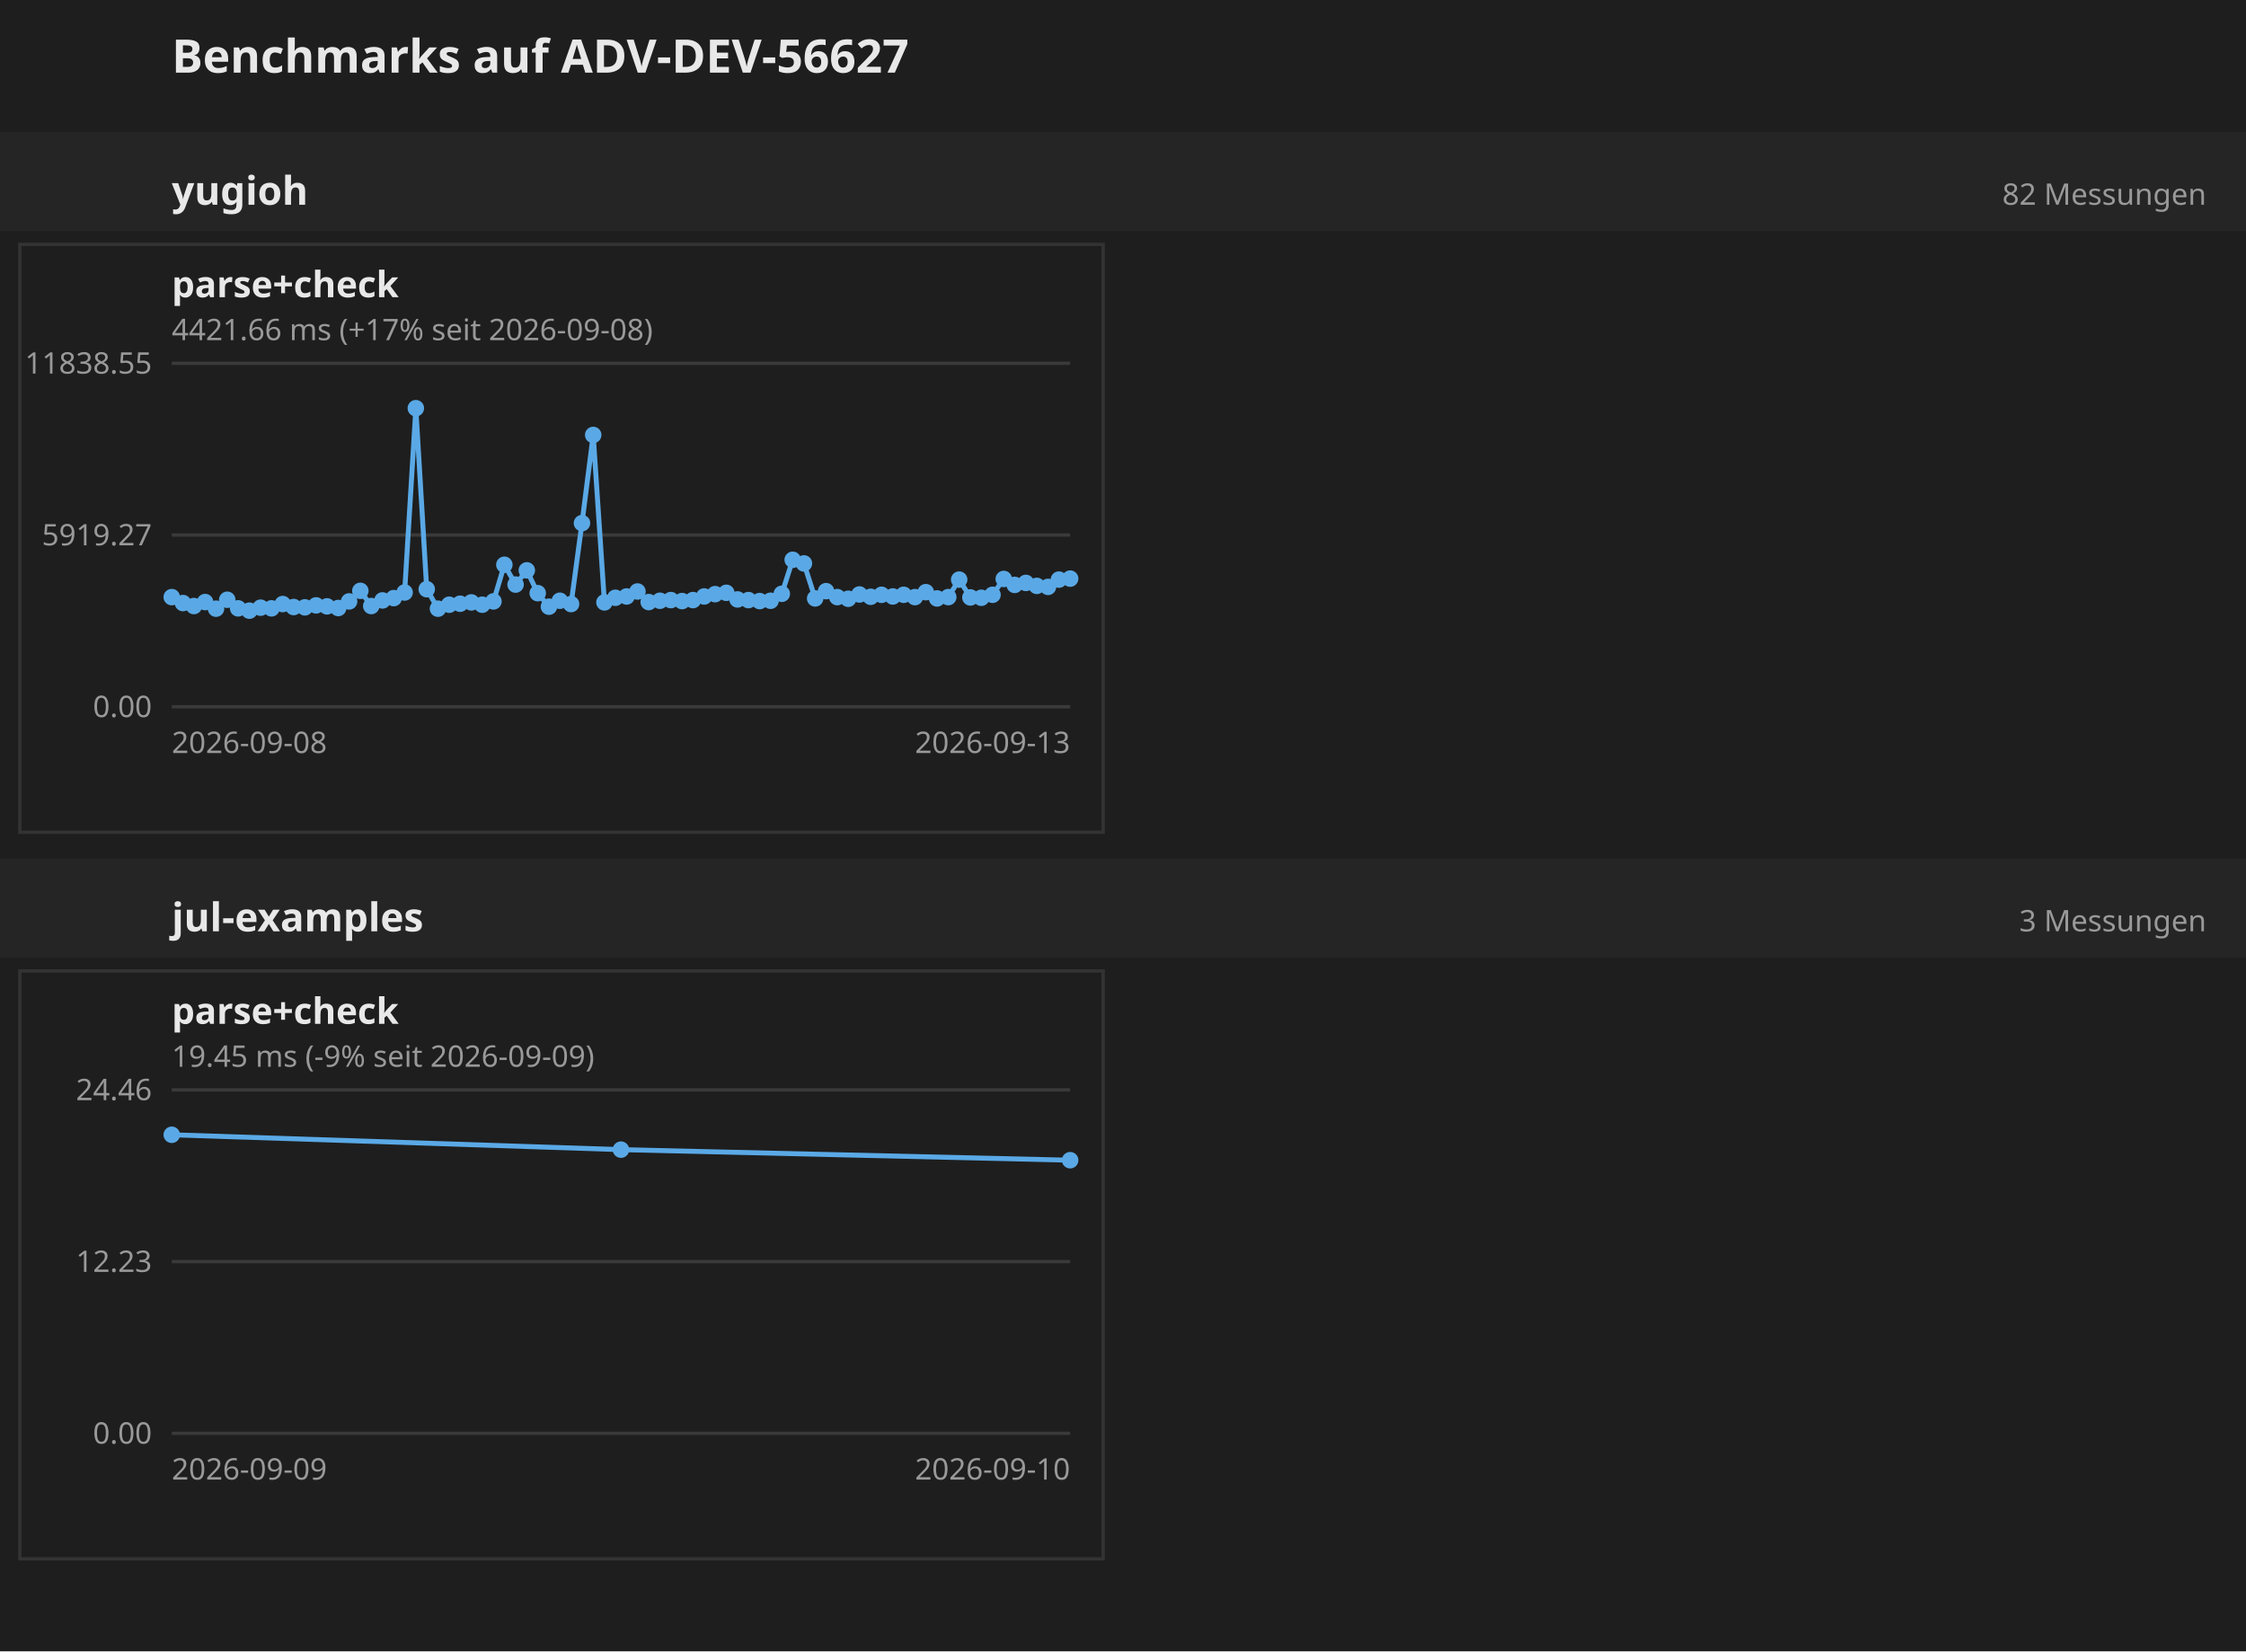
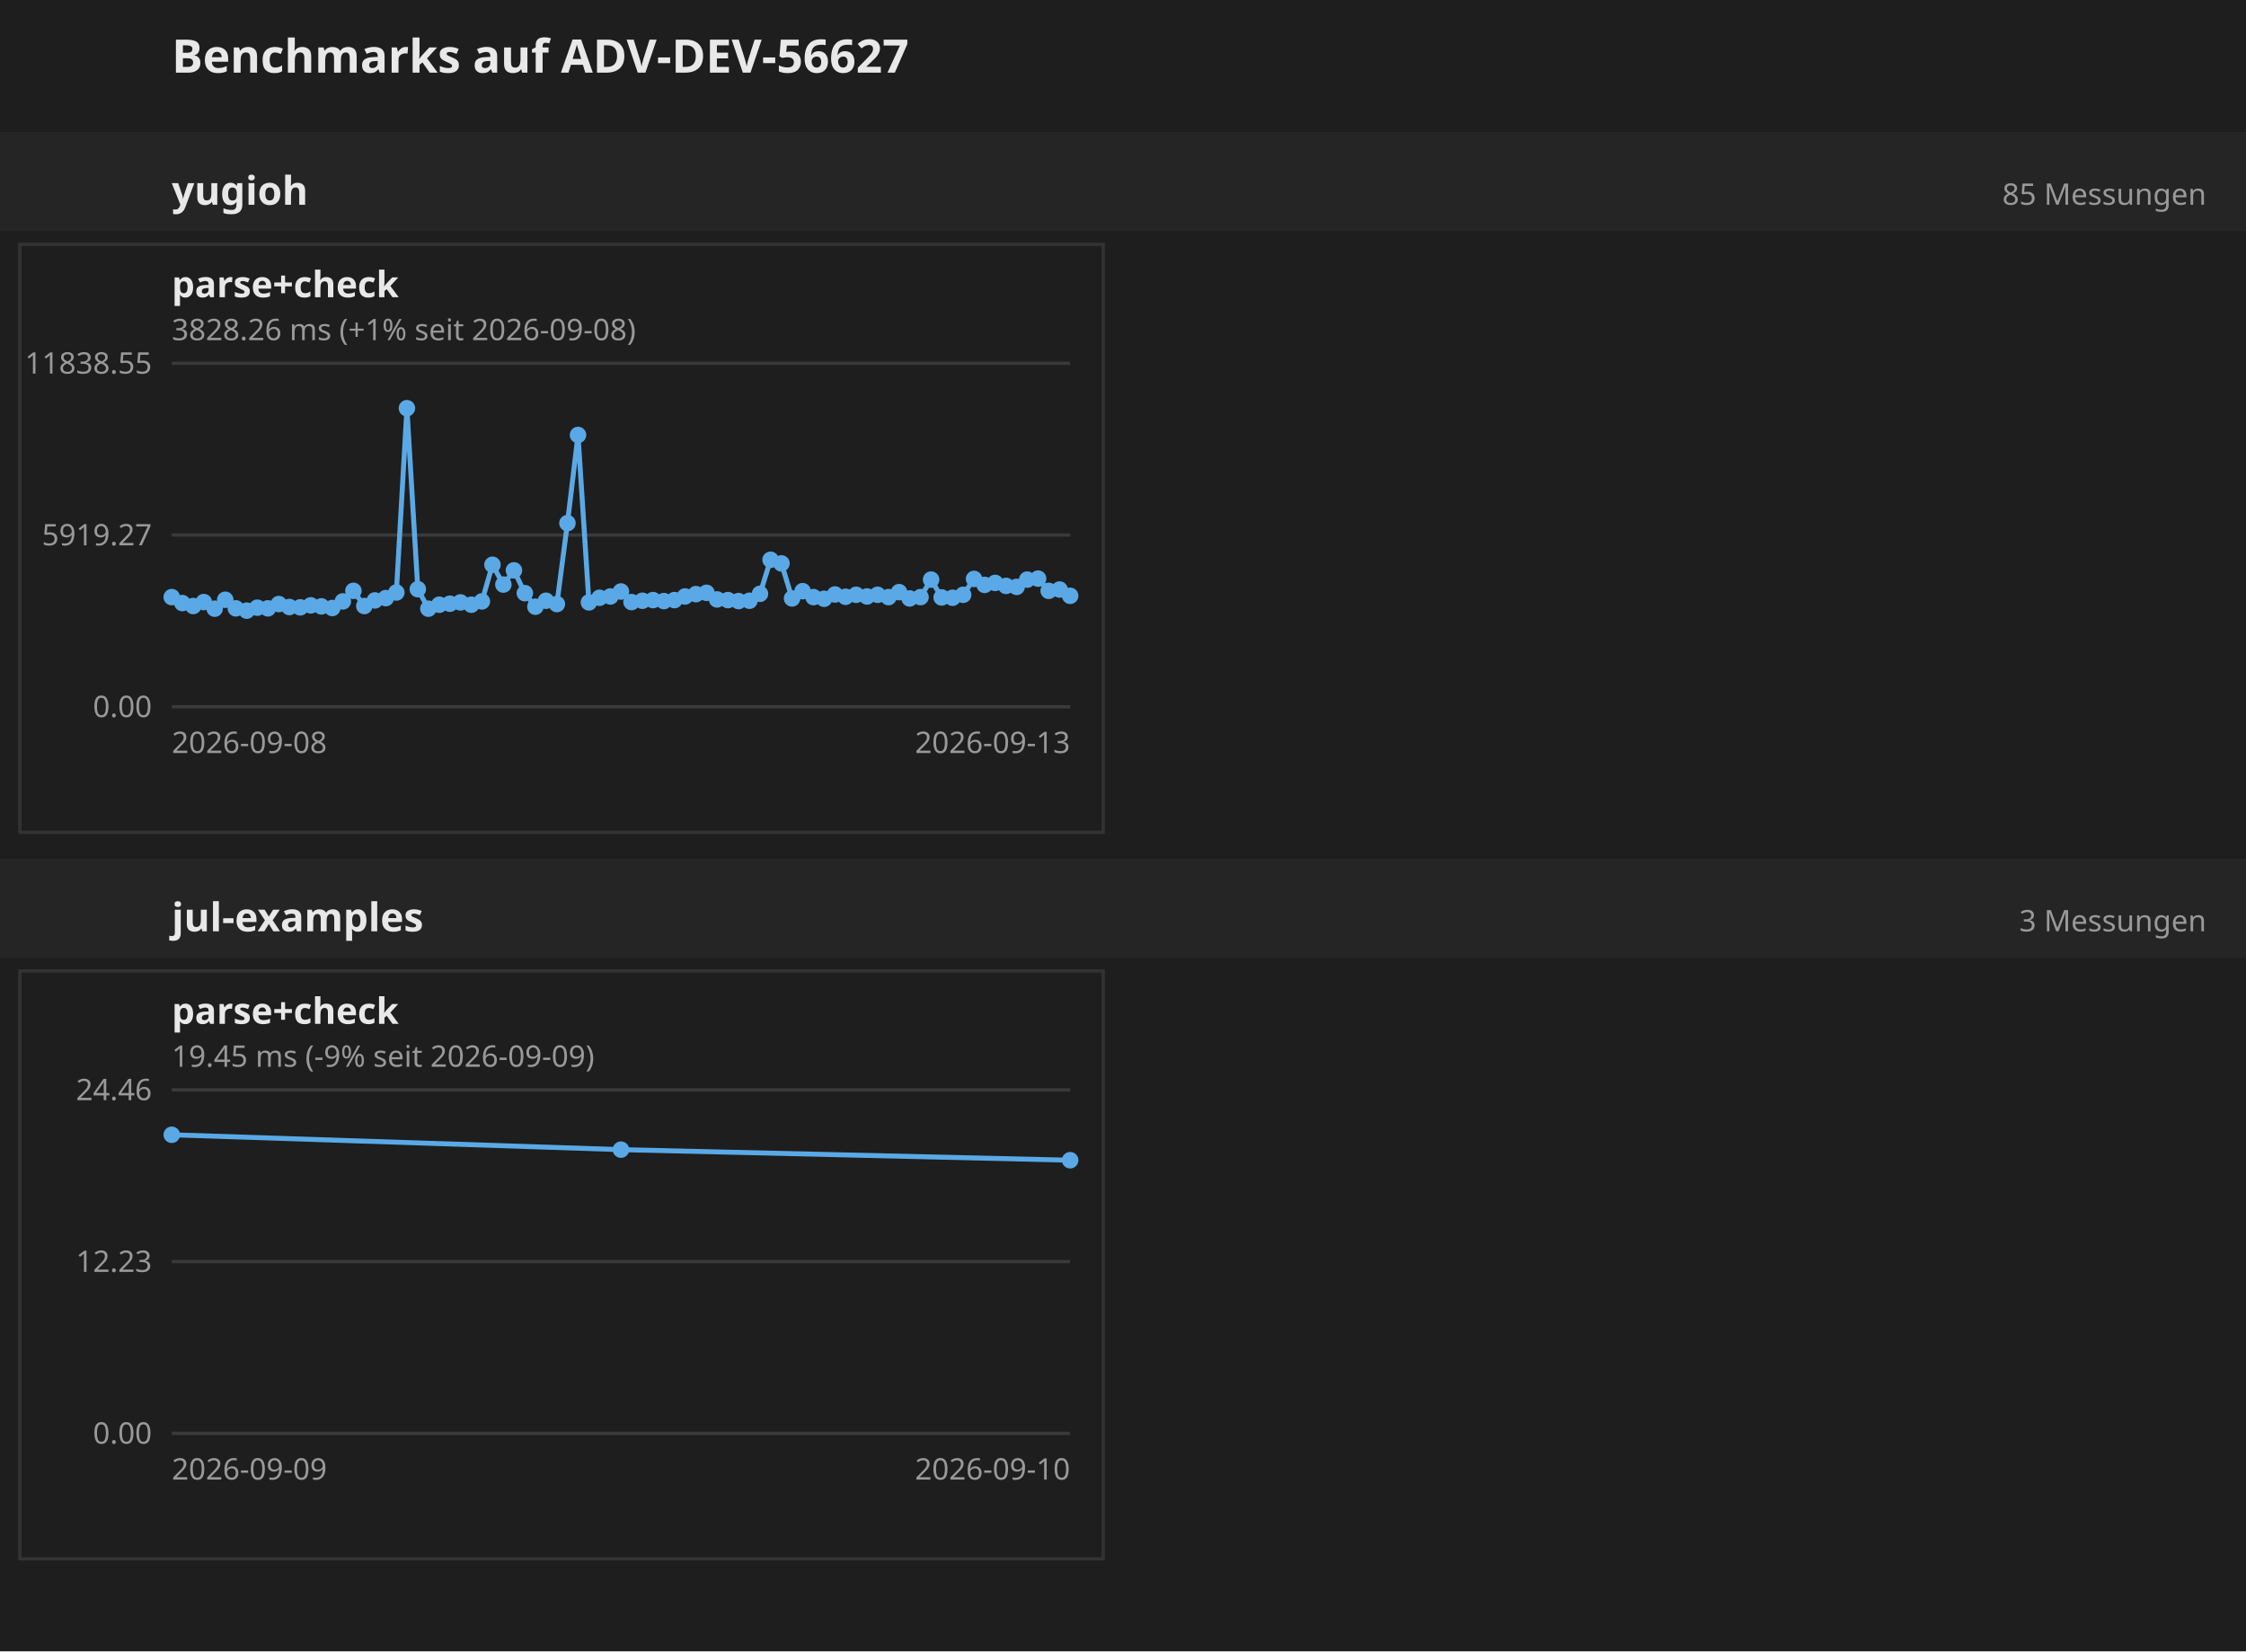
<svg xmlns="http://www.w3.org/2000/svg" width="680" height="500" font-family="sans-serif">
  <rect width="680" height="500" fill="#1e1e1e" />
  <text x="52" y="22" font-size="14" font-weight="bold" fill="#e8e8e8">Benchmarks auf ADV-DEV-56627</text>
  <g transform="translate(0 40)">
    <rect x="0" y="0" width="680" height="30" fill="#252525" />
    <text x="52" y="22" font-size="12" font-weight="bold" fill="#e8e8e8">yugioh</text>
-     <text x="668" y="22" text-anchor="end" font-size="9" fill="#999">82 Messungen</text>
+     <text x="668" y="22" text-anchor="end" font-size="9" fill="#999">85 Messungen</text>
    <g transform="translate(0 30)">
      <g transform="translate(0 0)">
        <rect x="6" y="4" width="328" height="178" fill="none" stroke="#333" />
        <text x="52" y="20" font-size="11" font-weight="bold" fill="#e8e8e8">parse+check</text>
-         <text x="52" y="33" font-size="9" fill="#999">4421.66 ms (+17% seit 2026-09-08)</text>
+         <text x="52" y="33" font-size="9" fill="#999">3828.26 ms (+1% seit 2026-09-08)</text>
        <line x1="52" y1="144.0" x2="324" y2="144.0" stroke="#3a3a3a" />
        <text x="46" y="144.0" text-anchor="end" dominant-baseline="middle" font-size="9" fill="#999">0.00</text>
        <line x1="52" y1="92.0" x2="324" y2="92.0" stroke="#3a3a3a" />
        <text x="46" y="92.0" text-anchor="end" dominant-baseline="middle" font-size="9" fill="#999">5919.27</text>
        <line x1="52" y1="40.0" x2="324" y2="40.0" stroke="#3a3a3a" />
        <text x="46" y="40.0" text-anchor="end" dominant-baseline="middle" font-size="9" fill="#999">11838.55</text>
        <text x="52" y="158" font-size="9" fill="#999">2026-09-08</text>
        <text x="324" y="158" text-anchor="end" font-size="9" fill="#999">2026-09-13</text>
-         <polyline fill="none" stroke="#5aa9e6" stroke-width="1.5" points="52.0,110.8 55.4,112.6 58.7,113.5 62.1,112.3 65.4,114.3 68.8,111.6 72.1,114.2 75.5,114.9 78.9,114.0 82.2,114.2 85.6,112.9 88.9,113.8 92.3,113.9 95.7,113.3 99.0,113.6 102.4,114.1 105.7,112.1 109.1,108.9 112.4,113.5 115.8,111.8 119.2,111.1 122.5,109.4 125.9,53.6 129.2,108.4 132.6,114.3 136.0,113.1 139.3,112.8 142.7,112.4 146.0,113.1 149.4,112.1 152.7,101.0 156.1,107.0 159.5,102.7 162.8,109.6 166.2,113.7 169.5,111.9 172.9,112.9 176.2,88.4 179.6,61.7 183.0,112.4 186.3,111.0 189.7,110.6 193.0,109.1 196.4,112.3 199.8,111.9 203.1,111.7 206.5,112.0 209.8,111.7 213.2,110.6 216.5,109.9 219.9,109.5 223.3,111.5 226.6,111.7 230.0,112.0 233.3,111.9 236.7,109.8 240.0,99.5 243.4,100.6 246.8,111.2 250.1,109.0 253.5,110.8 256.8,111.3 260.2,110.0 263.6,110.7 266.9,110.1 270.3,110.6 273.6,110.1 277.0,110.8 280.3,109.3 283.7,111.2 287.1,110.8 290.4,105.5 293.8,110.9 297.1,111.0 300.5,110.1 303.9,105.3 307.2,107.1 310.6,106.5 313.9,107.4 317.3,107.7 320.6,105.5 324.0,105.2" />
+         <polyline fill="none" stroke="#5aa9e6" stroke-width="1.5" points="52.0,110.8 55.2,112.6 58.5,113.5 61.7,112.3 65.0,114.3 68.2,111.6 71.4,114.2 74.7,114.9 77.9,114.0 81.1,114.2 84.4,112.9 87.6,113.8 90.9,113.9 94.1,113.3 97.3,113.6 100.6,114.1 103.8,112.1 107.0,108.9 110.3,113.5 113.5,111.8 116.8,111.1 120.0,109.4 123.2,53.6 126.5,108.4 129.7,114.3 133.0,113.1 136.2,112.8 139.4,112.4 142.7,113.1 145.9,112.1 149.1,101.0 152.4,107.0 155.6,102.7 158.9,109.6 162.1,113.7 165.3,111.9 168.6,112.9 171.8,88.4 175.0,61.7 178.3,112.4 181.5,111.0 184.8,110.6 188.0,109.1 191.2,112.3 194.5,111.9 197.7,111.7 201.0,112.0 204.2,111.7 207.4,110.6 210.7,109.9 213.9,109.5 217.1,111.5 220.4,111.7 223.6,112.0 226.9,111.9 230.1,109.8 233.3,99.5 236.6,100.6 239.8,111.2 243.0,109.0 246.3,110.8 249.5,111.3 252.8,110.0 256.0,110.7 259.2,110.1 262.5,110.6 265.7,110.1 269.0,110.8 272.2,109.3 275.4,111.2 278.7,110.8 281.9,105.5 285.1,110.9 288.4,111.0 291.6,110.1 294.9,105.3 298.1,107.1 301.3,106.5 304.6,107.4 307.8,107.7 311.0,105.5 314.3,105.2 317.5,108.9 320.8,108.5 324.0,110.4" />
        <circle cx="52.0" cy="110.8" r="2.5" fill="#5aa9e6" />
-         <circle cx="55.4" cy="112.6" r="2.5" fill="#5aa9e6" />
-         <circle cx="58.7" cy="113.5" r="2.5" fill="#5aa9e6" />
-         <circle cx="62.1" cy="112.3" r="2.5" fill="#5aa9e6" />
-         <circle cx="65.4" cy="114.3" r="2.5" fill="#5aa9e6" />
-         <circle cx="68.8" cy="111.6" r="2.5" fill="#5aa9e6" />
-         <circle cx="72.1" cy="114.2" r="2.5" fill="#5aa9e6" />
-         <circle cx="75.5" cy="114.9" r="2.5" fill="#5aa9e6" />
-         <circle cx="78.9" cy="114.0" r="2.5" fill="#5aa9e6" />
-         <circle cx="82.2" cy="114.2" r="2.5" fill="#5aa9e6" />
-         <circle cx="85.6" cy="112.9" r="2.5" fill="#5aa9e6" />
-         <circle cx="88.9" cy="113.8" r="2.5" fill="#5aa9e6" />
-         <circle cx="92.3" cy="113.9" r="2.5" fill="#5aa9e6" />
-         <circle cx="95.7" cy="113.3" r="2.5" fill="#5aa9e6" />
-         <circle cx="99.0" cy="113.6" r="2.5" fill="#5aa9e6" />
-         <circle cx="102.4" cy="114.1" r="2.5" fill="#5aa9e6" />
-         <circle cx="105.7" cy="112.1" r="2.5" fill="#5aa9e6" />
-         <circle cx="109.1" cy="108.9" r="2.5" fill="#5aa9e6" />
-         <circle cx="112.4" cy="113.5" r="2.5" fill="#5aa9e6" />
-         <circle cx="115.8" cy="111.8" r="2.5" fill="#5aa9e6" />
-         <circle cx="119.2" cy="111.1" r="2.5" fill="#5aa9e6" />
-         <circle cx="122.5" cy="109.4" r="2.5" fill="#5aa9e6" />
-         <circle cx="125.9" cy="53.6" r="2.5" fill="#5aa9e6" />
-         <circle cx="129.2" cy="108.4" r="2.5" fill="#5aa9e6" />
-         <circle cx="132.6" cy="114.3" r="2.5" fill="#5aa9e6" />
-         <circle cx="136.0" cy="113.1" r="2.5" fill="#5aa9e6" />
-         <circle cx="139.3" cy="112.8" r="2.5" fill="#5aa9e6" />
-         <circle cx="142.7" cy="112.4" r="2.5" fill="#5aa9e6" />
-         <circle cx="146.0" cy="113.1" r="2.5" fill="#5aa9e6" />
-         <circle cx="149.4" cy="112.1" r="2.5" fill="#5aa9e6" />
-         <circle cx="152.7" cy="101.0" r="2.5" fill="#5aa9e6" />
-         <circle cx="156.1" cy="107.0" r="2.5" fill="#5aa9e6" />
-         <circle cx="159.5" cy="102.7" r="2.5" fill="#5aa9e6" />
-         <circle cx="162.8" cy="109.6" r="2.5" fill="#5aa9e6" />
-         <circle cx="166.2" cy="113.7" r="2.5" fill="#5aa9e6" />
-         <circle cx="169.5" cy="111.9" r="2.5" fill="#5aa9e6" />
-         <circle cx="172.9" cy="112.9" r="2.5" fill="#5aa9e6" />
-         <circle cx="176.2" cy="88.4" r="2.5" fill="#5aa9e6" />
-         <circle cx="179.6" cy="61.7" r="2.5" fill="#5aa9e6" />
-         <circle cx="183.0" cy="112.4" r="2.5" fill="#5aa9e6" />
-         <circle cx="186.3" cy="111.0" r="2.5" fill="#5aa9e6" />
-         <circle cx="189.7" cy="110.6" r="2.5" fill="#5aa9e6" />
-         <circle cx="193.0" cy="109.1" r="2.5" fill="#5aa9e6" />
-         <circle cx="196.4" cy="112.3" r="2.5" fill="#5aa9e6" />
-         <circle cx="199.8" cy="111.9" r="2.5" fill="#5aa9e6" />
-         <circle cx="203.1" cy="111.7" r="2.5" fill="#5aa9e6" />
-         <circle cx="206.5" cy="112.0" r="2.5" fill="#5aa9e6" />
-         <circle cx="209.8" cy="111.7" r="2.5" fill="#5aa9e6" />
-         <circle cx="213.2" cy="110.6" r="2.5" fill="#5aa9e6" />
-         <circle cx="216.5" cy="109.9" r="2.5" fill="#5aa9e6" />
-         <circle cx="219.9" cy="109.5" r="2.5" fill="#5aa9e6" />
-         <circle cx="223.3" cy="111.5" r="2.5" fill="#5aa9e6" />
-         <circle cx="226.6" cy="111.7" r="2.5" fill="#5aa9e6" />
-         <circle cx="230.0" cy="112.0" r="2.5" fill="#5aa9e6" />
-         <circle cx="233.3" cy="111.9" r="2.5" fill="#5aa9e6" />
-         <circle cx="236.7" cy="109.8" r="2.5" fill="#5aa9e6" />
-         <circle cx="240.0" cy="99.5" r="2.5" fill="#5aa9e6" />
-         <circle cx="243.4" cy="100.6" r="2.5" fill="#5aa9e6" />
-         <circle cx="246.8" cy="111.2" r="2.5" fill="#5aa9e6" />
-         <circle cx="250.1" cy="109.0" r="2.5" fill="#5aa9e6" />
-         <circle cx="253.5" cy="110.8" r="2.5" fill="#5aa9e6" />
-         <circle cx="256.8" cy="111.3" r="2.5" fill="#5aa9e6" />
-         <circle cx="260.2" cy="110.0" r="2.5" fill="#5aa9e6" />
-         <circle cx="263.6" cy="110.7" r="2.5" fill="#5aa9e6" />
-         <circle cx="266.9" cy="110.1" r="2.5" fill="#5aa9e6" />
-         <circle cx="270.3" cy="110.6" r="2.5" fill="#5aa9e6" />
-         <circle cx="273.6" cy="110.1" r="2.5" fill="#5aa9e6" />
-         <circle cx="277.0" cy="110.8" r="2.5" fill="#5aa9e6" />
-         <circle cx="280.3" cy="109.3" r="2.5" fill="#5aa9e6" />
-         <circle cx="283.7" cy="111.2" r="2.5" fill="#5aa9e6" />
-         <circle cx="287.1" cy="110.8" r="2.5" fill="#5aa9e6" />
-         <circle cx="290.4" cy="105.5" r="2.5" fill="#5aa9e6" />
-         <circle cx="293.8" cy="110.9" r="2.5" fill="#5aa9e6" />
-         <circle cx="297.1" cy="111.0" r="2.5" fill="#5aa9e6" />
-         <circle cx="300.5" cy="110.1" r="2.5" fill="#5aa9e6" />
-         <circle cx="303.9" cy="105.3" r="2.5" fill="#5aa9e6" />
-         <circle cx="307.2" cy="107.1" r="2.5" fill="#5aa9e6" />
-         <circle cx="310.6" cy="106.5" r="2.5" fill="#5aa9e6" />
-         <circle cx="313.9" cy="107.4" r="2.5" fill="#5aa9e6" />
-         <circle cx="317.3" cy="107.7" r="2.5" fill="#5aa9e6" />
-         <circle cx="320.6" cy="105.5" r="2.5" fill="#5aa9e6" />
-         <circle cx="324.0" cy="105.2" r="2.5" fill="#5aa9e6" />
+         <circle cx="55.2" cy="112.6" r="2.5" fill="#5aa9e6" />
+         <circle cx="58.5" cy="113.5" r="2.5" fill="#5aa9e6" />
+         <circle cx="61.7" cy="112.3" r="2.5" fill="#5aa9e6" />
+         <circle cx="65.0" cy="114.3" r="2.5" fill="#5aa9e6" />
+         <circle cx="68.2" cy="111.6" r="2.5" fill="#5aa9e6" />
+         <circle cx="71.4" cy="114.2" r="2.5" fill="#5aa9e6" />
+         <circle cx="74.7" cy="114.9" r="2.5" fill="#5aa9e6" />
+         <circle cx="77.9" cy="114.0" r="2.5" fill="#5aa9e6" />
+         <circle cx="81.1" cy="114.2" r="2.5" fill="#5aa9e6" />
+         <circle cx="84.4" cy="112.9" r="2.5" fill="#5aa9e6" />
+         <circle cx="87.6" cy="113.8" r="2.5" fill="#5aa9e6" />
+         <circle cx="90.9" cy="113.9" r="2.5" fill="#5aa9e6" />
+         <circle cx="94.1" cy="113.3" r="2.5" fill="#5aa9e6" />
+         <circle cx="97.3" cy="113.6" r="2.5" fill="#5aa9e6" />
+         <circle cx="100.6" cy="114.1" r="2.5" fill="#5aa9e6" />
+         <circle cx="103.8" cy="112.1" r="2.5" fill="#5aa9e6" />
+         <circle cx="107.0" cy="108.9" r="2.5" fill="#5aa9e6" />
+         <circle cx="110.3" cy="113.5" r="2.5" fill="#5aa9e6" />
+         <circle cx="113.5" cy="111.8" r="2.5" fill="#5aa9e6" />
+         <circle cx="116.8" cy="111.1" r="2.5" fill="#5aa9e6" />
+         <circle cx="120.0" cy="109.4" r="2.5" fill="#5aa9e6" />
+         <circle cx="123.2" cy="53.6" r="2.5" fill="#5aa9e6" />
+         <circle cx="126.5" cy="108.4" r="2.5" fill="#5aa9e6" />
+         <circle cx="129.7" cy="114.3" r="2.5" fill="#5aa9e6" />
+         <circle cx="133.0" cy="113.1" r="2.5" fill="#5aa9e6" />
+         <circle cx="136.2" cy="112.8" r="2.5" fill="#5aa9e6" />
+         <circle cx="139.4" cy="112.4" r="2.5" fill="#5aa9e6" />
+         <circle cx="142.7" cy="113.1" r="2.5" fill="#5aa9e6" />
+         <circle cx="145.9" cy="112.1" r="2.5" fill="#5aa9e6" />
+         <circle cx="149.1" cy="101.0" r="2.5" fill="#5aa9e6" />
+         <circle cx="152.4" cy="107.0" r="2.5" fill="#5aa9e6" />
+         <circle cx="155.6" cy="102.7" r="2.5" fill="#5aa9e6" />
+         <circle cx="158.9" cy="109.6" r="2.5" fill="#5aa9e6" />
+         <circle cx="162.1" cy="113.7" r="2.5" fill="#5aa9e6" />
+         <circle cx="165.3" cy="111.9" r="2.5" fill="#5aa9e6" />
+         <circle cx="168.6" cy="112.9" r="2.5" fill="#5aa9e6" />
+         <circle cx="171.8" cy="88.4" r="2.5" fill="#5aa9e6" />
+         <circle cx="175.0" cy="61.7" r="2.5" fill="#5aa9e6" />
+         <circle cx="178.3" cy="112.4" r="2.5" fill="#5aa9e6" />
+         <circle cx="181.5" cy="111.0" r="2.5" fill="#5aa9e6" />
+         <circle cx="184.8" cy="110.6" r="2.5" fill="#5aa9e6" />
+         <circle cx="188.0" cy="109.1" r="2.5" fill="#5aa9e6" />
+         <circle cx="191.2" cy="112.3" r="2.5" fill="#5aa9e6" />
+         <circle cx="194.5" cy="111.9" r="2.5" fill="#5aa9e6" />
+         <circle cx="197.7" cy="111.7" r="2.5" fill="#5aa9e6" />
+         <circle cx="201.0" cy="112.0" r="2.5" fill="#5aa9e6" />
+         <circle cx="204.2" cy="111.7" r="2.5" fill="#5aa9e6" />
+         <circle cx="207.4" cy="110.6" r="2.5" fill="#5aa9e6" />
+         <circle cx="210.7" cy="109.9" r="2.5" fill="#5aa9e6" />
+         <circle cx="213.9" cy="109.5" r="2.5" fill="#5aa9e6" />
+         <circle cx="217.1" cy="111.5" r="2.5" fill="#5aa9e6" />
+         <circle cx="220.4" cy="111.7" r="2.5" fill="#5aa9e6" />
+         <circle cx="223.6" cy="112.0" r="2.5" fill="#5aa9e6" />
+         <circle cx="226.9" cy="111.9" r="2.5" fill="#5aa9e6" />
+         <circle cx="230.1" cy="109.8" r="2.5" fill="#5aa9e6" />
+         <circle cx="233.3" cy="99.5" r="2.5" fill="#5aa9e6" />
+         <circle cx="236.6" cy="100.6" r="2.5" fill="#5aa9e6" />
+         <circle cx="239.8" cy="111.2" r="2.5" fill="#5aa9e6" />
+         <circle cx="243.0" cy="109.0" r="2.5" fill="#5aa9e6" />
+         <circle cx="246.3" cy="110.8" r="2.5" fill="#5aa9e6" />
+         <circle cx="249.5" cy="111.3" r="2.5" fill="#5aa9e6" />
+         <circle cx="252.8" cy="110.0" r="2.5" fill="#5aa9e6" />
+         <circle cx="256.0" cy="110.7" r="2.5" fill="#5aa9e6" />
+         <circle cx="259.2" cy="110.1" r="2.5" fill="#5aa9e6" />
+         <circle cx="262.5" cy="110.6" r="2.5" fill="#5aa9e6" />
+         <circle cx="265.7" cy="110.1" r="2.5" fill="#5aa9e6" />
+         <circle cx="269.0" cy="110.8" r="2.5" fill="#5aa9e6" />
+         <circle cx="272.2" cy="109.3" r="2.5" fill="#5aa9e6" />
+         <circle cx="275.4" cy="111.2" r="2.5" fill="#5aa9e6" />
+         <circle cx="278.7" cy="110.8" r="2.5" fill="#5aa9e6" />
+         <circle cx="281.9" cy="105.5" r="2.5" fill="#5aa9e6" />
+         <circle cx="285.1" cy="110.9" r="2.5" fill="#5aa9e6" />
+         <circle cx="288.4" cy="111.0" r="2.5" fill="#5aa9e6" />
+         <circle cx="291.6" cy="110.1" r="2.5" fill="#5aa9e6" />
+         <circle cx="294.9" cy="105.3" r="2.5" fill="#5aa9e6" />
+         <circle cx="298.1" cy="107.1" r="2.5" fill="#5aa9e6" />
+         <circle cx="301.3" cy="106.5" r="2.5" fill="#5aa9e6" />
+         <circle cx="304.6" cy="107.4" r="2.5" fill="#5aa9e6" />
+         <circle cx="307.8" cy="107.7" r="2.5" fill="#5aa9e6" />
+         <circle cx="311.0" cy="105.5" r="2.5" fill="#5aa9e6" />
+         <circle cx="314.3" cy="105.2" r="2.5" fill="#5aa9e6" />
+         <circle cx="317.5" cy="108.9" r="2.5" fill="#5aa9e6" />
+         <circle cx="320.8" cy="108.5" r="2.5" fill="#5aa9e6" />
+         <circle cx="324.0" cy="110.4" r="2.5" fill="#5aa9e6" />
      </g>
    </g>
  </g>
  <g transform="translate(0 260)">
    <rect x="0" y="0" width="680" height="30" fill="#252525" />
    <text x="52" y="22" font-size="12" font-weight="bold" fill="#e8e8e8">jul-examples</text>
    <text x="668" y="22" text-anchor="end" font-size="9" fill="#999">3 Messungen</text>
    <g transform="translate(0 30)">
      <g transform="translate(0 0)">
        <rect x="6" y="4" width="328" height="178" fill="none" stroke="#333" />
        <text x="52" y="20" font-size="11" font-weight="bold" fill="#e8e8e8">parse+check</text>
        <text x="52" y="33" font-size="9" fill="#999">19.45 ms (-9% seit 2026-09-09)</text>
        <line x1="52" y1="144.0" x2="324" y2="144.0" stroke="#3a3a3a" />
        <text x="46" y="144.0" text-anchor="end" dominant-baseline="middle" font-size="9" fill="#999">0.00</text>
        <line x1="52" y1="92.0" x2="324" y2="92.0" stroke="#3a3a3a" />
        <text x="46" y="92.0" text-anchor="end" dominant-baseline="middle" font-size="9" fill="#999">12.23</text>
        <line x1="52" y1="40.0" x2="324" y2="40.0" stroke="#3a3a3a" />
        <text x="46" y="40.0" text-anchor="end" dominant-baseline="middle" font-size="9" fill="#999">24.46</text>
        <text x="52" y="158" font-size="9" fill="#999">2026-09-09</text>
        <text x="324" y="158" text-anchor="end" font-size="9" fill="#999">2026-09-10</text>
        <polyline fill="none" stroke="#5aa9e6" stroke-width="1.5" points="52.0,53.6 188.0,58.1 324.0,61.3" />
        <circle cx="52.0" cy="53.6" r="2.5" fill="#5aa9e6" />
        <circle cx="188.0" cy="58.1" r="2.5" fill="#5aa9e6" />
        <circle cx="324.0" cy="61.3" r="2.5" fill="#5aa9e6" />
      </g>
    </g>
  </g>
</svg>
